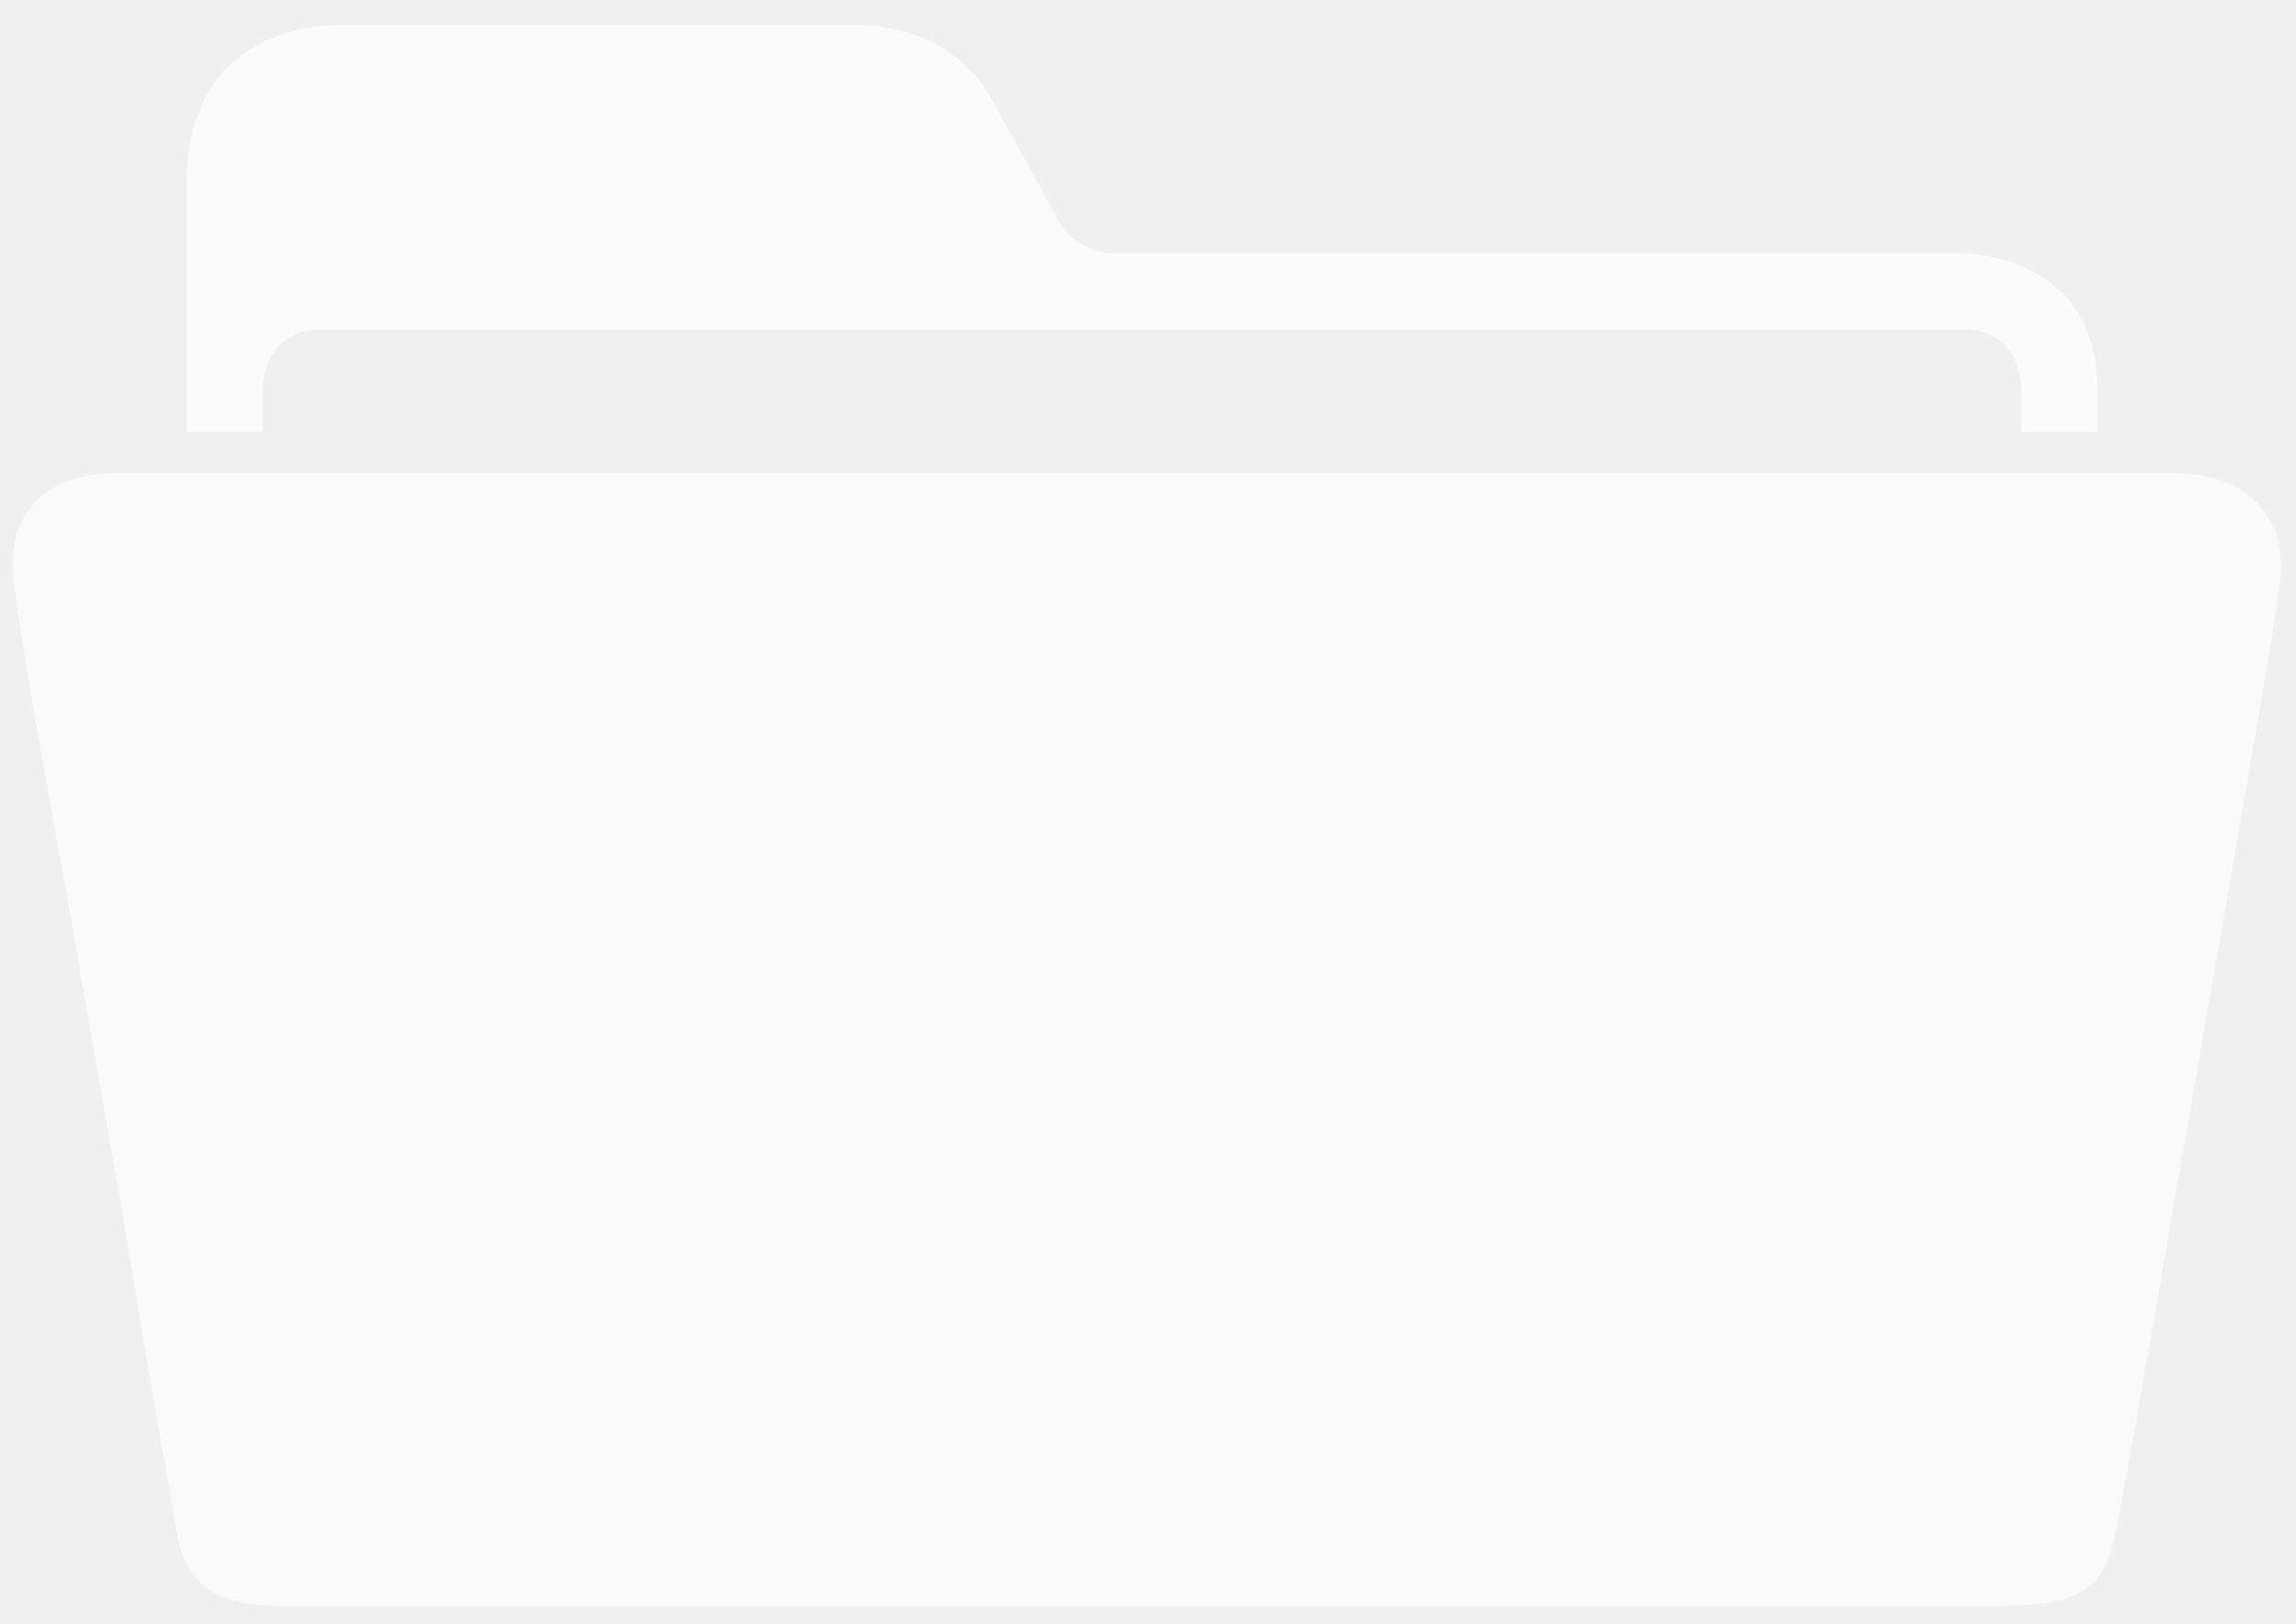
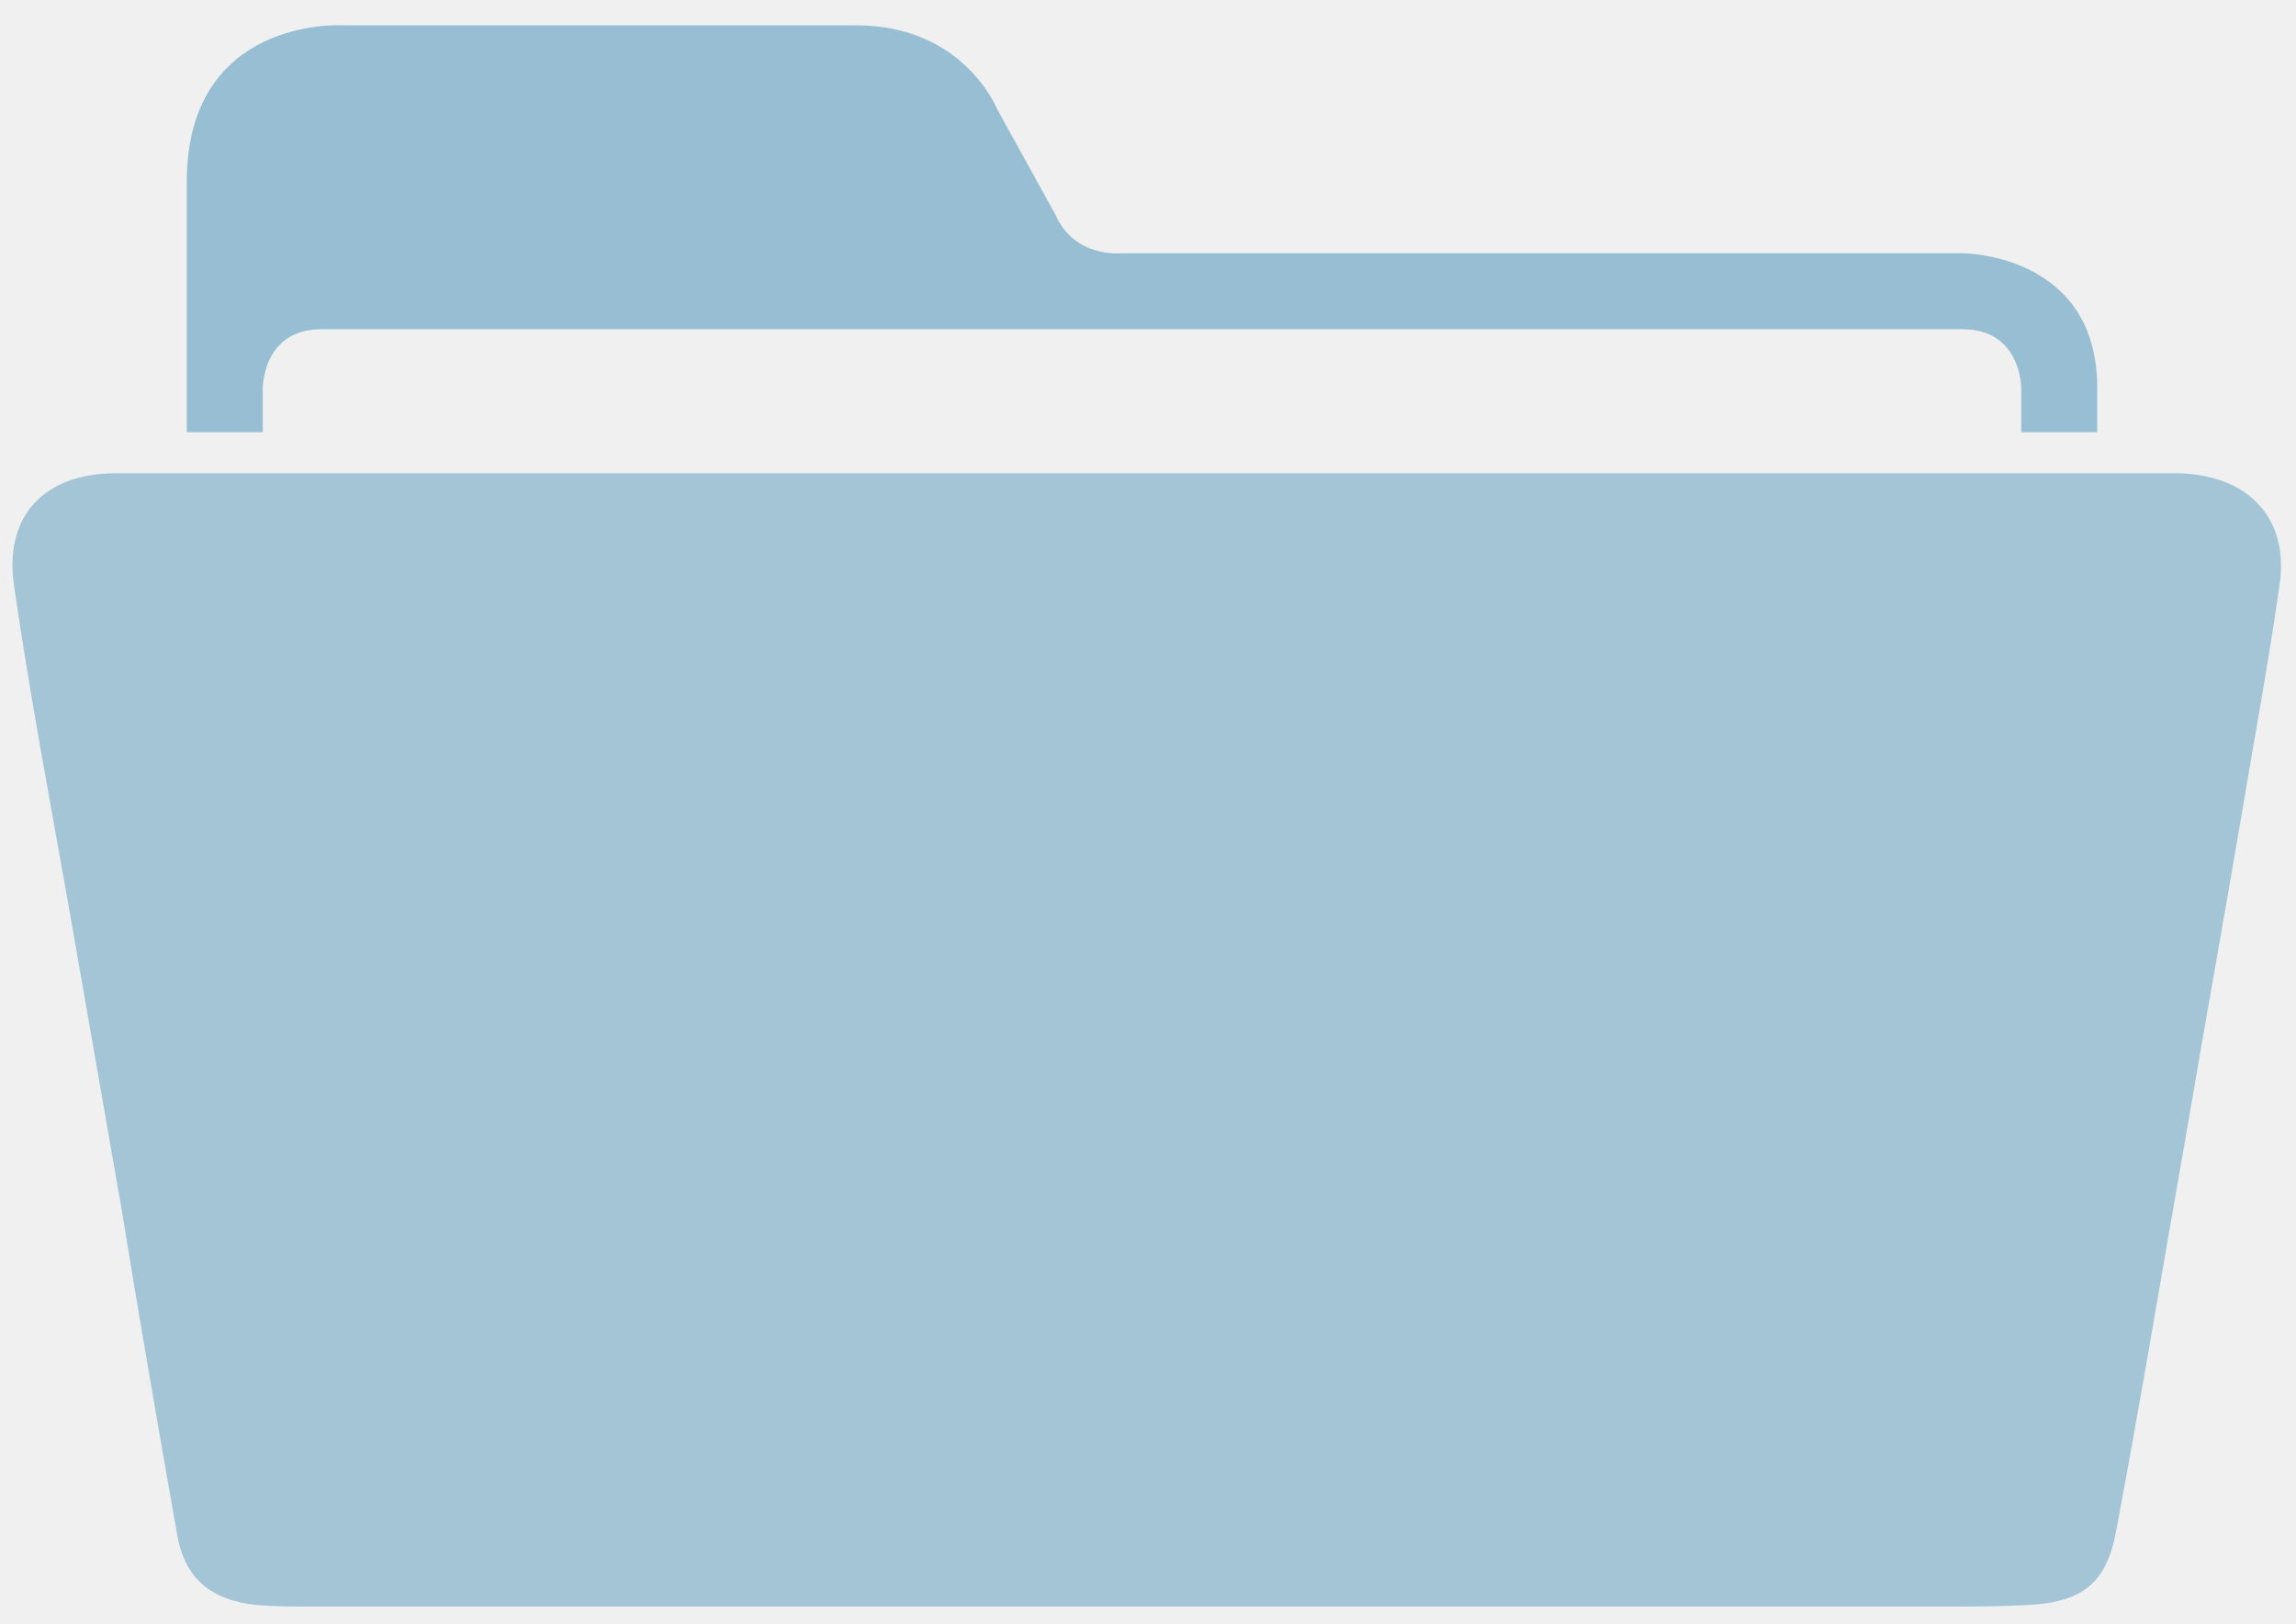
<svg xmlns="http://www.w3.org/2000/svg" version="1.1" id="Layer_1" x="0px" y="0px" viewBox="0 0 145 102.6" style="enable-background:new 0 0 145 102.6;" xml:space="preserve">
  <style type="text/css">
	.st0{opacity:0.65;}
- 	.st1{fill:#FFFFFF;}
+ 	.st1{fill:#79aec8;}
	.st2{opacity:0.75;}
</style>
  <g class="st0">
    <path class="st1" d="M137.6,29.9c4.5,0.1,7.1,2.9,6.4,7.2c-0.7,4.9-1.6,9.7-2.4,14.5c-1.1,6.5-2.3,13.1-3.4,19.6   c-1.5,8.5-2.9,17-4.5,25.5c-0.6,3.3-2.1,4.5-5.5,4.7c-1.8,0.1-3.6,0.1-5.4,0.1c-16.8,0-33.6,0-50.4,0c-17.6,0-35.1,0-52.7,0   c-1.2,0-2.3,0-3.5-0.1c-2.8-0.3-4.5-1.6-5-4.4C10,90.2,8.8,83.3,7.7,76.5c-1.1-6.3-2.2-12.6-3.3-18.9C3.2,50.8,1.9,44,0.9,37.1   c-0.7-4.5,1.9-7.2,6.4-7.2C7.3,29.9,136.8,29.9,137.6,29.9z" />
  </g>
  <g class="st2">
    <path class="st1" d="M11.8,20.8v6.5h4.8v-2.8c0,0,0-3.7,3.7-3.7H124c3.7,0,3.7,3.7,3.7,3.7v2.8h4.8v-2.8c0-8.5-8.5-8.5-8.5-8.5   H70.8c0,0-2.9,0.3-4.1-2.4L63,6.9c0,0-2.1-5.3-8.9-5.3s-32.6,0-32.6,0s-9.7-0.5-9.7,9.9L11.8,20.8z" />
  </g>
</svg>
